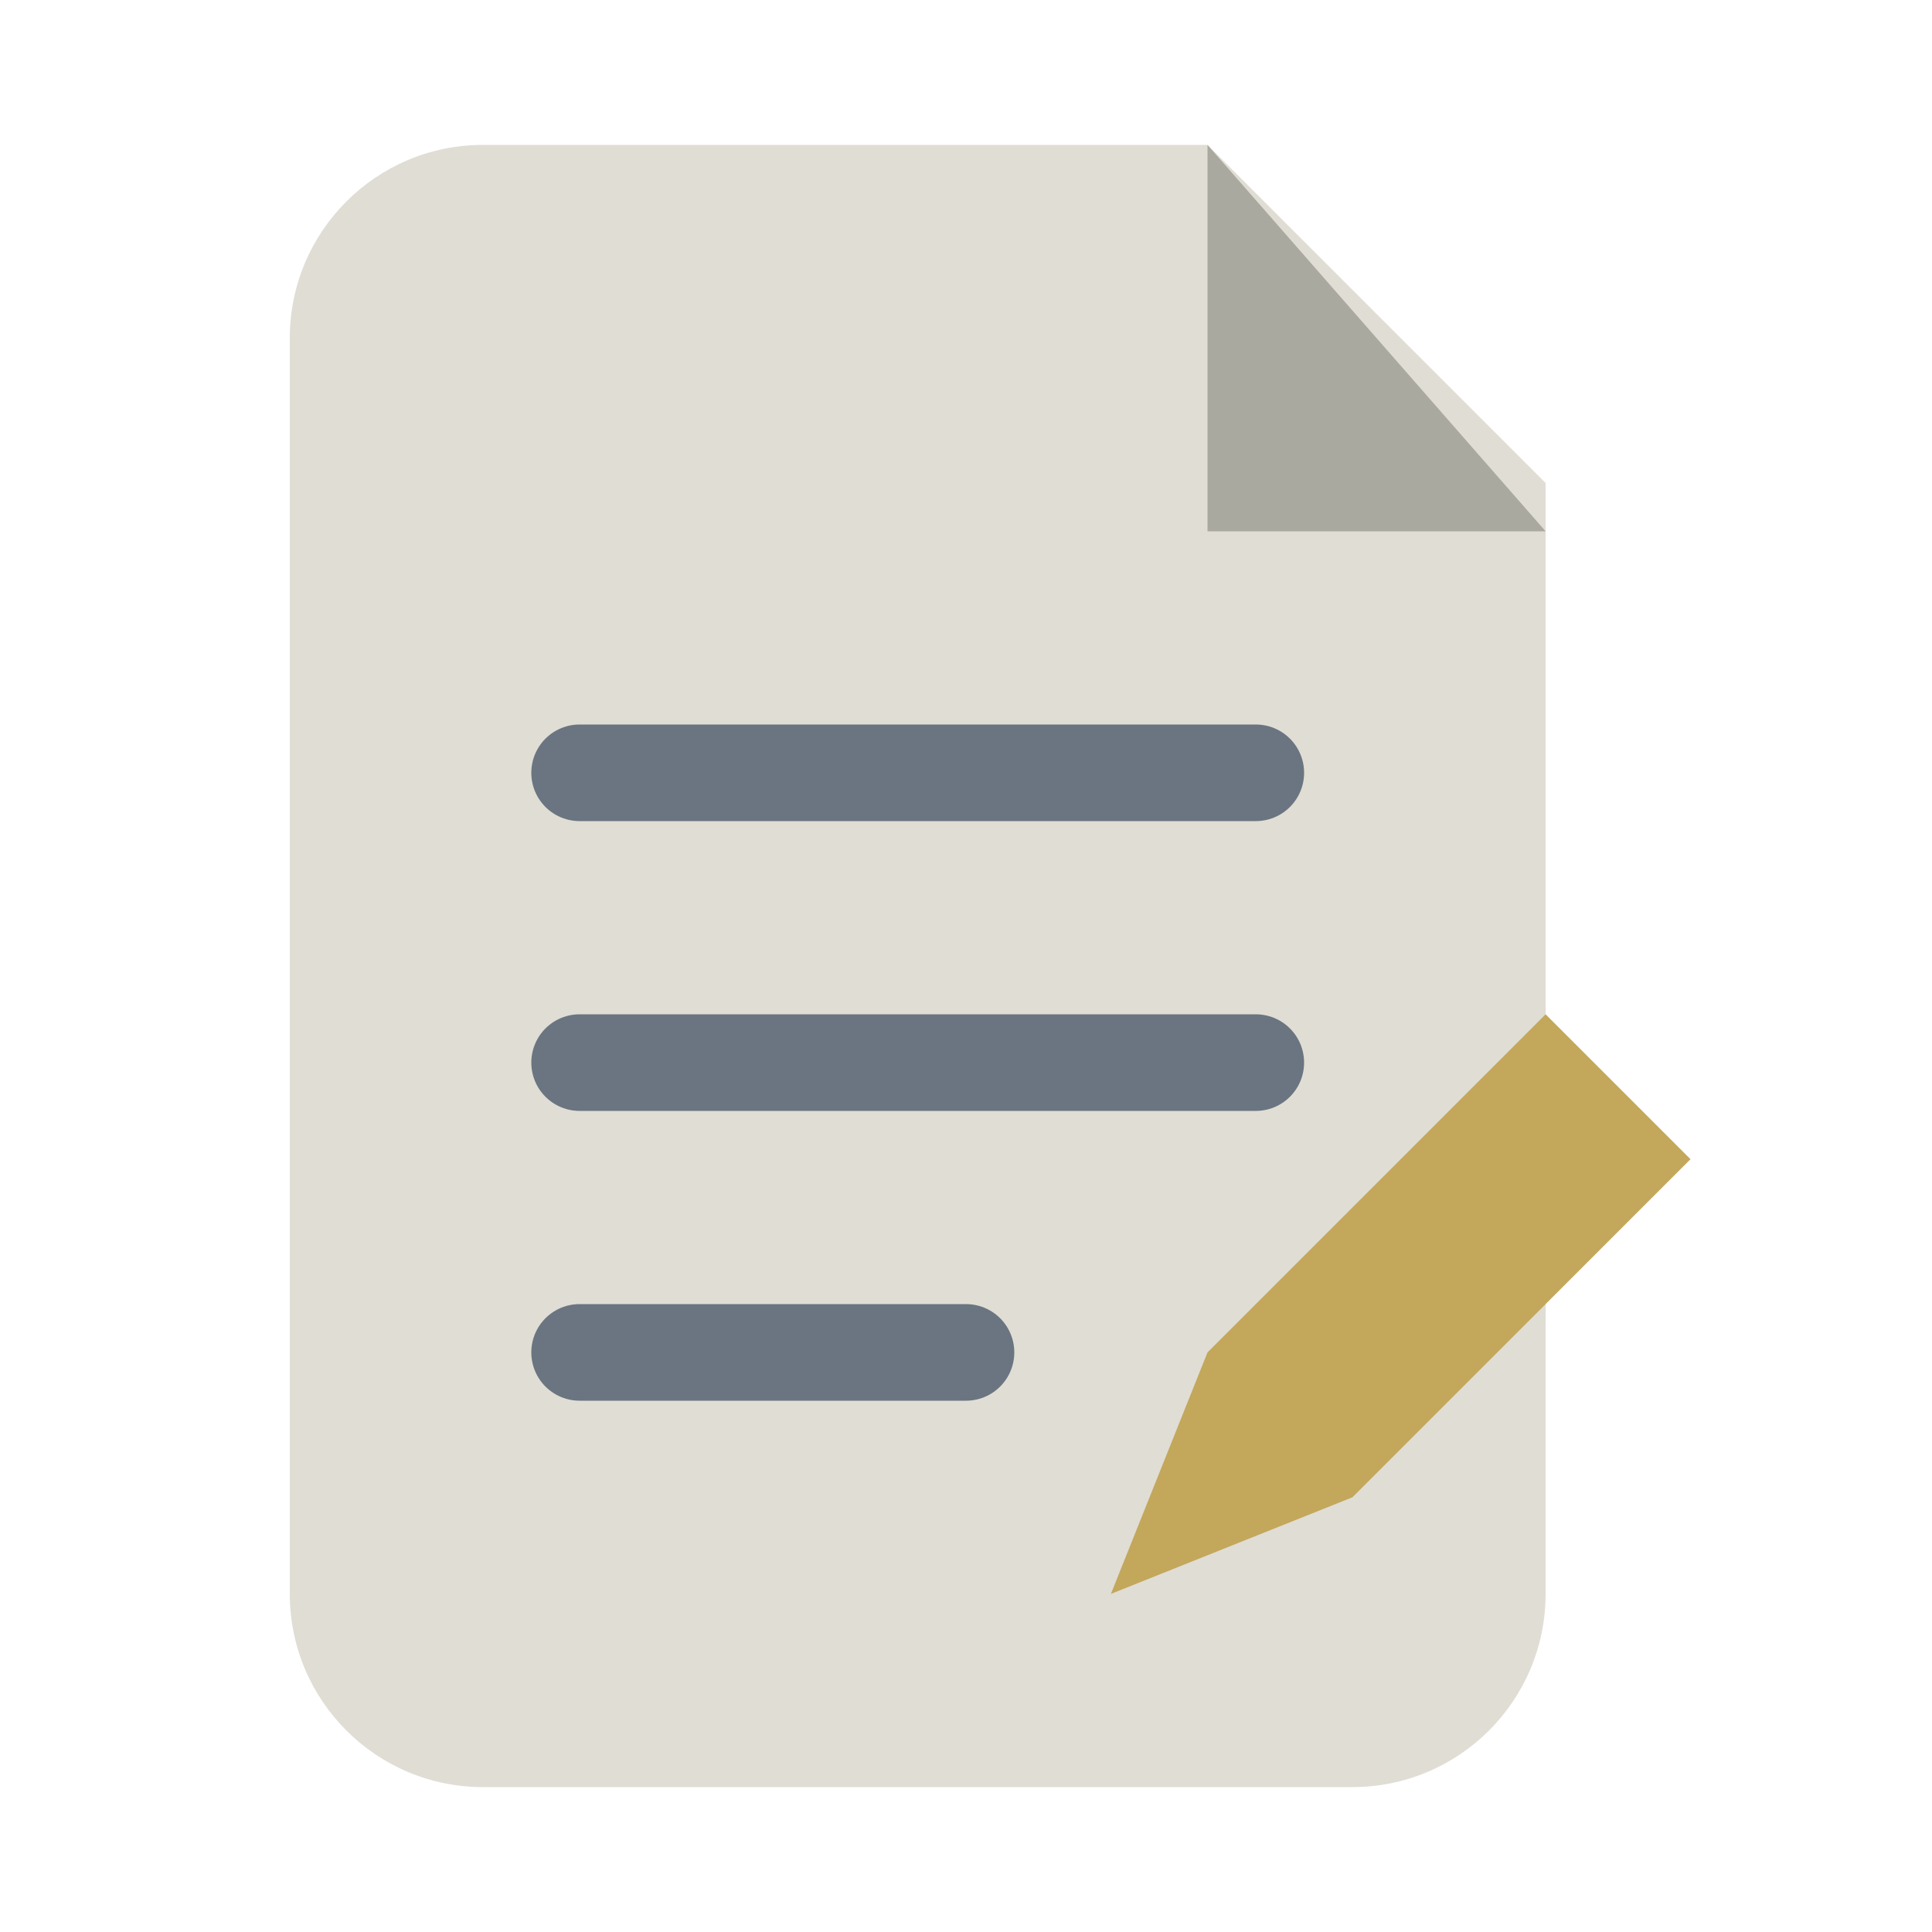
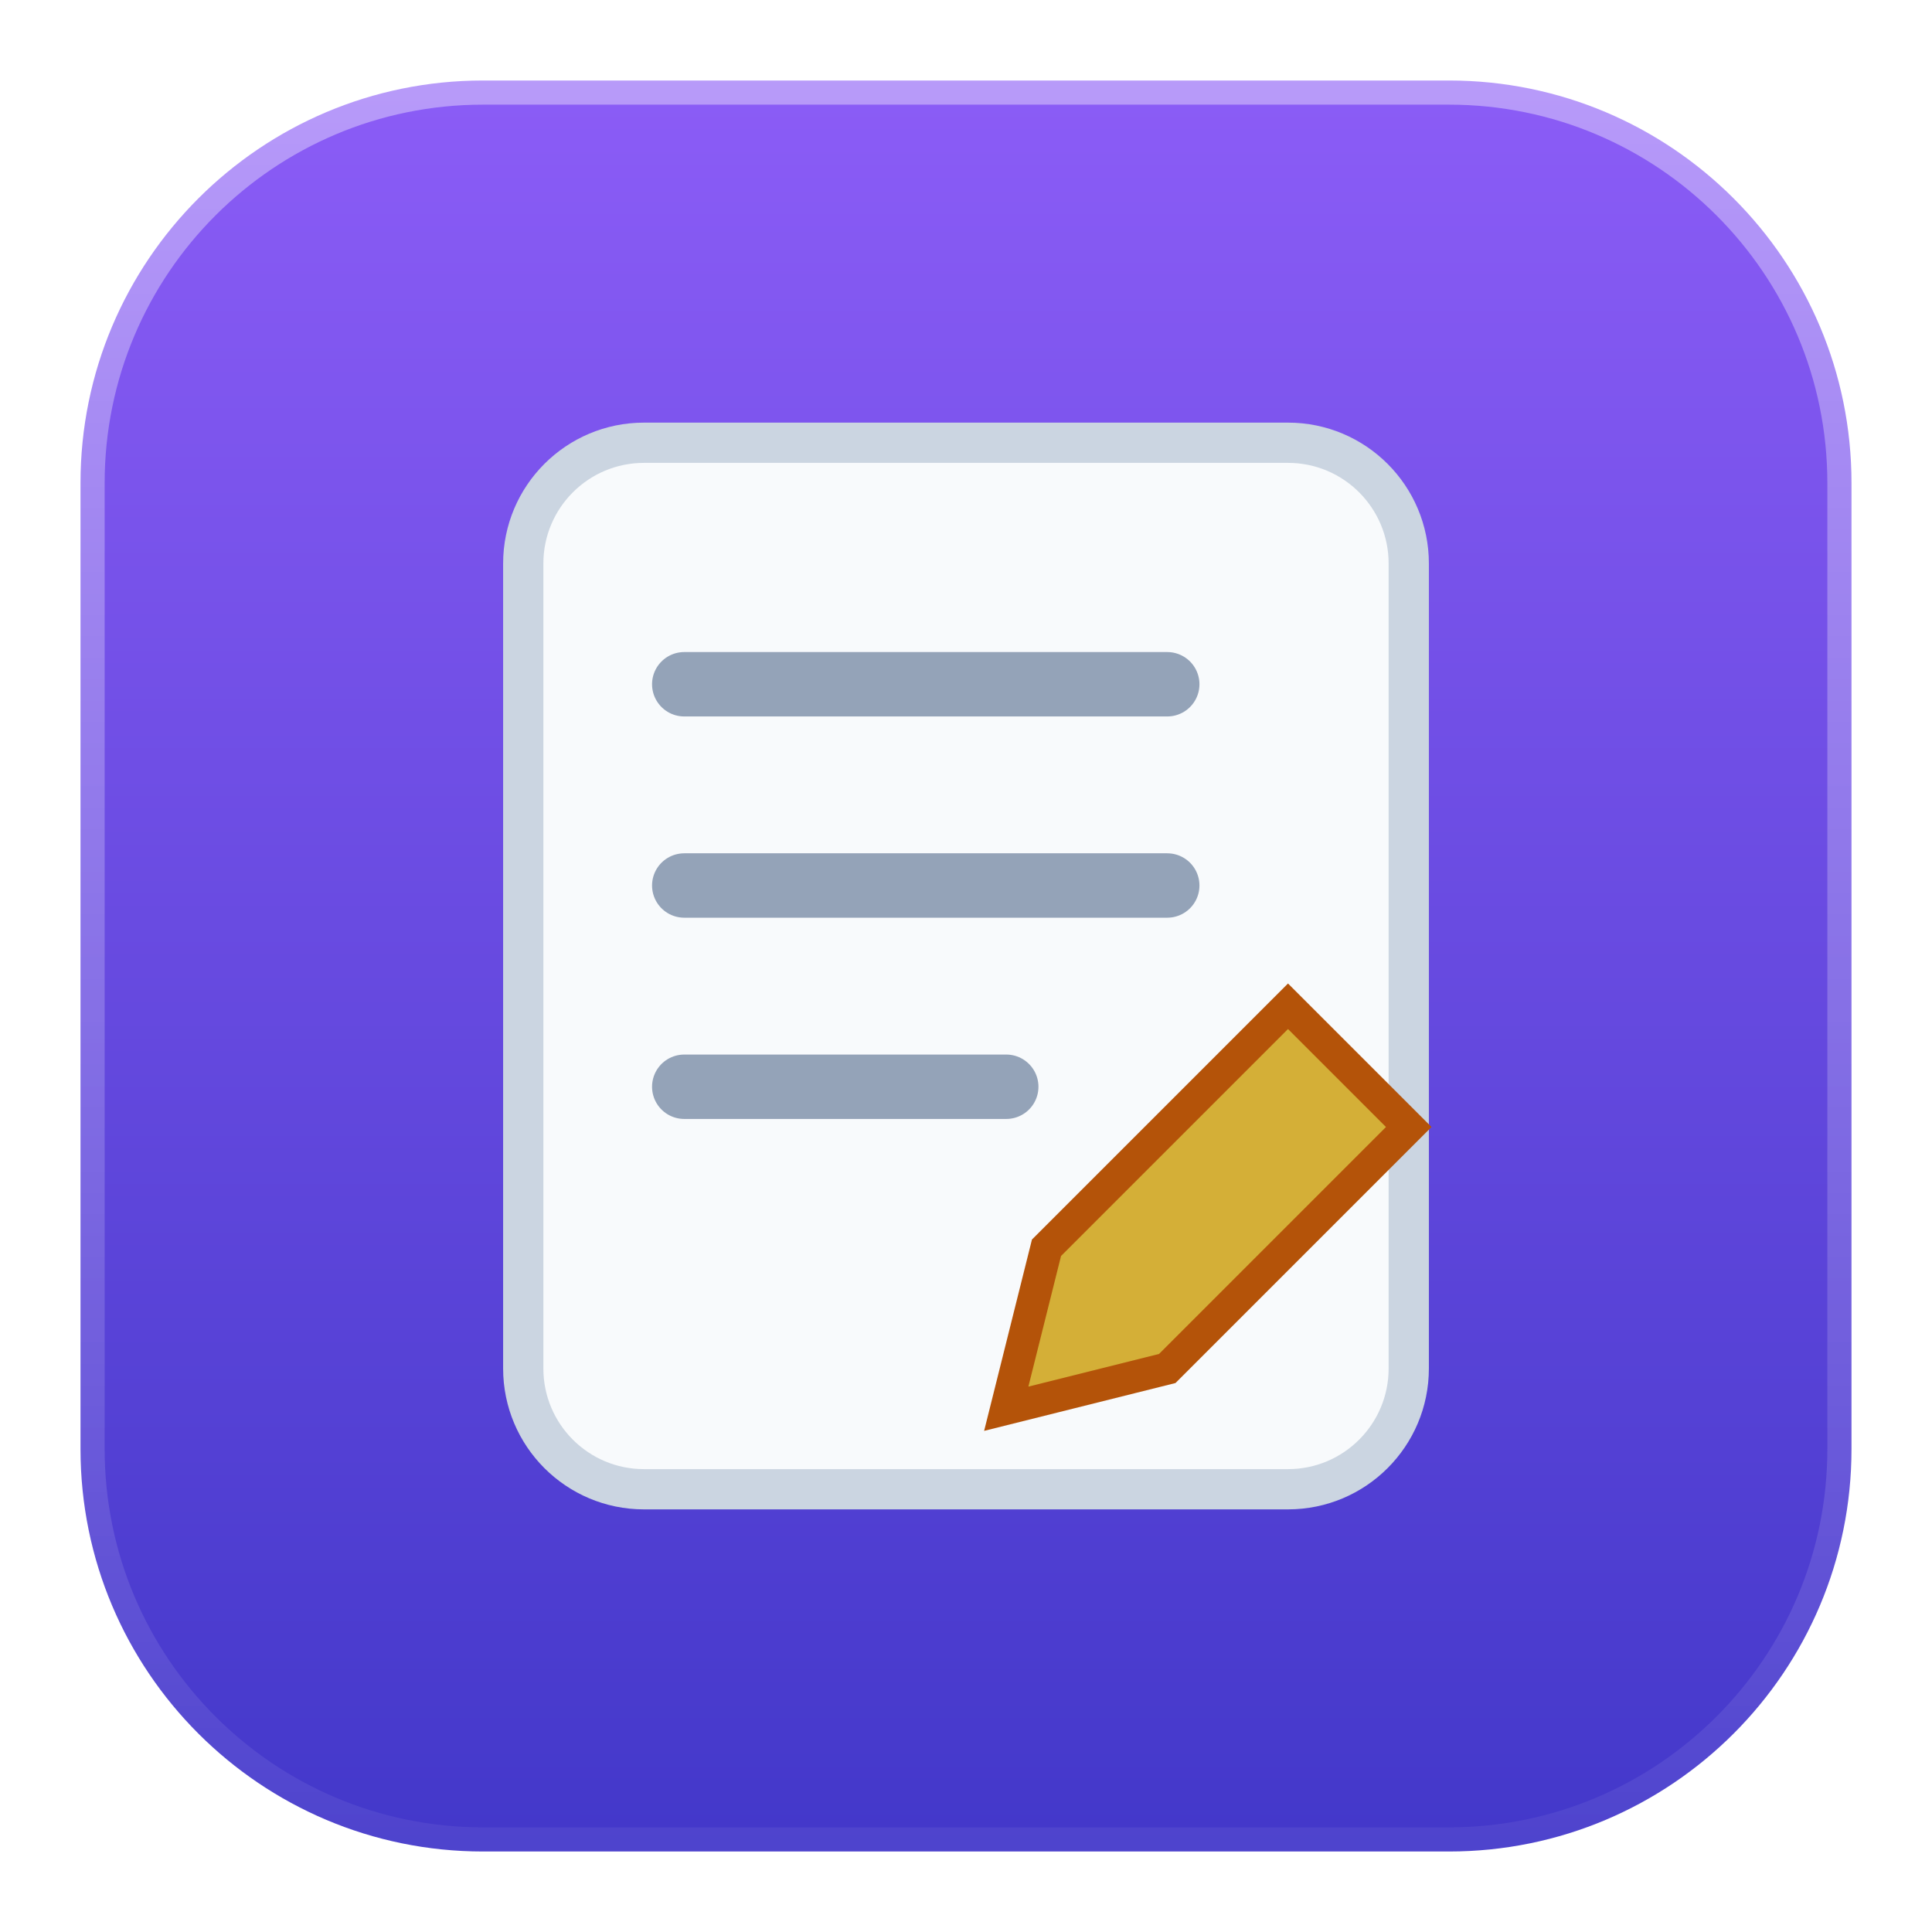
- <svg xmlns="http://www.w3.org/2000/svg" width="40" height="40" viewBox="0 0 40 40">
-   <path d="M10 3h15l7 7v23a4 4 0 0 1-4 4H10a4 4 0 0 1-4-4V7a4 4 0 0 1 4-4Z" fill="#e0ddd4" />
-   <path d="M25 3v8h7" fill="#aaa99f" />
-   <path d="M12 16h14m-14 6h14m-14 6h8" stroke="#6a7581" stroke-width="2" stroke-linecap="round" />
-   <path d="m25 28 7-7 3 3-7 7-5 2Z" fill="#c3a75b" />
+ <svg xmlns="http://www.w3.org/2000/svg" width="48" height="48" viewBox="0 0 48 48">
+   <defs>
+     <linearGradient id="bg" x1="0%" y1="0%" x2="0%" y2="100%">
+       <stop offset="0%" stop-color="#8b5cf6" />
+       <stop offset="100%" stop-color="#4338ca" />
+     </linearGradient>
+     <linearGradient id="rim" x1="0%" y1="0%" x2="0%" y2="100%">
+       <stop offset="0%" stop-color="#ffffff" stop-opacity="0.38" />
+       <stop offset="100%" stop-color="#ffffff" stop-opacity="0.06" />
+     </linearGradient>
+   </defs>
+   <rect x="2" y="2" width="44" height="44" rx="10" fill="url(#bg)" stroke="url(#rim)" stroke-width="1.2" />
+   <rect x="13" y="11" width="22" height="26" rx="3" fill="#f8fafc" stroke="#cbd5e1" stroke-width="1" />
+   <line x1="17" y1="17" x2="29" y2="17" stroke="#94a3b8" stroke-width="1.6" stroke-linecap="round" />
+   <line x1="17" y1="22" x2="29" y2="22" stroke="#94a3b8" stroke-width="1.6" stroke-linecap="round" />
+   <line x1="17" y1="27" x2="25" y2="27" stroke="#94a3b8" stroke-width="1.6" stroke-linecap="round" />
+   <path d="M26 31l6-6 3 3-6 6-4 1 1-4z" fill="#d4af37" stroke="#b45309" stroke-width="0.8" />
</svg>
